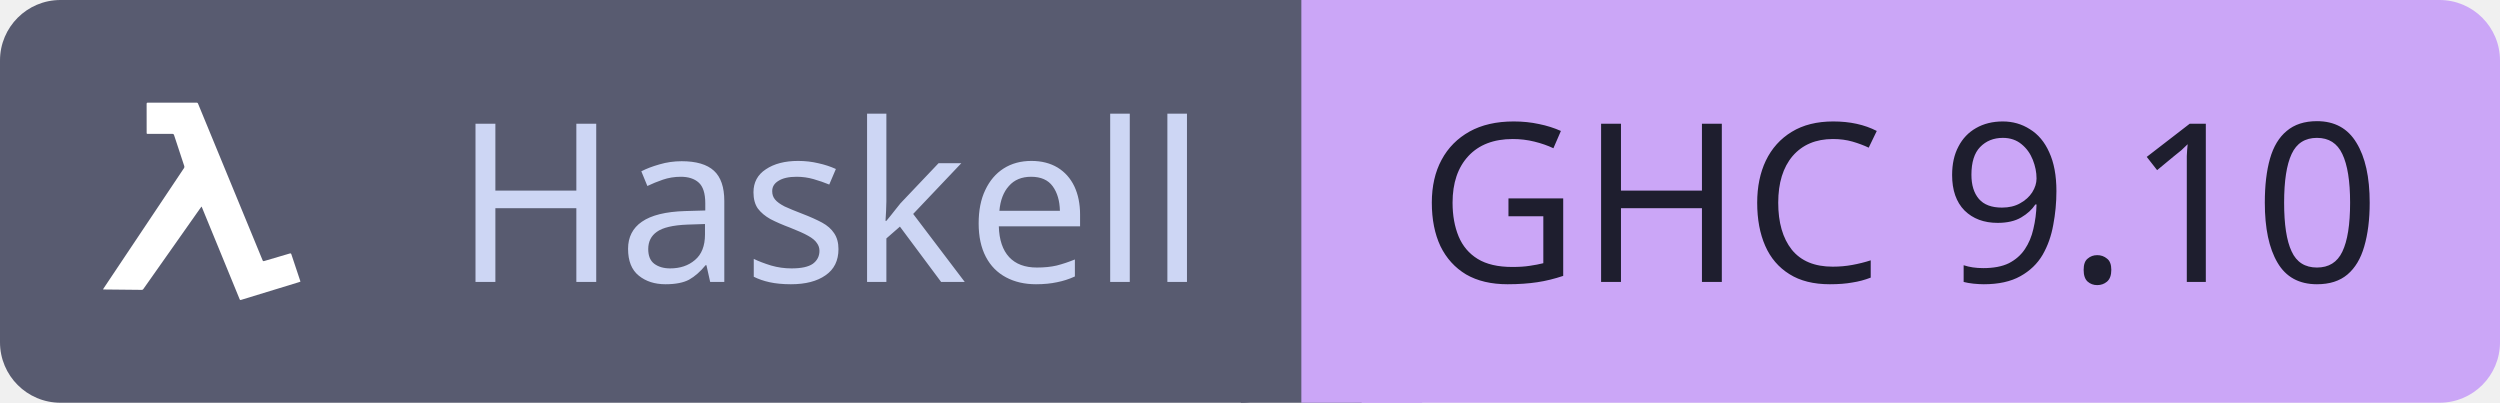
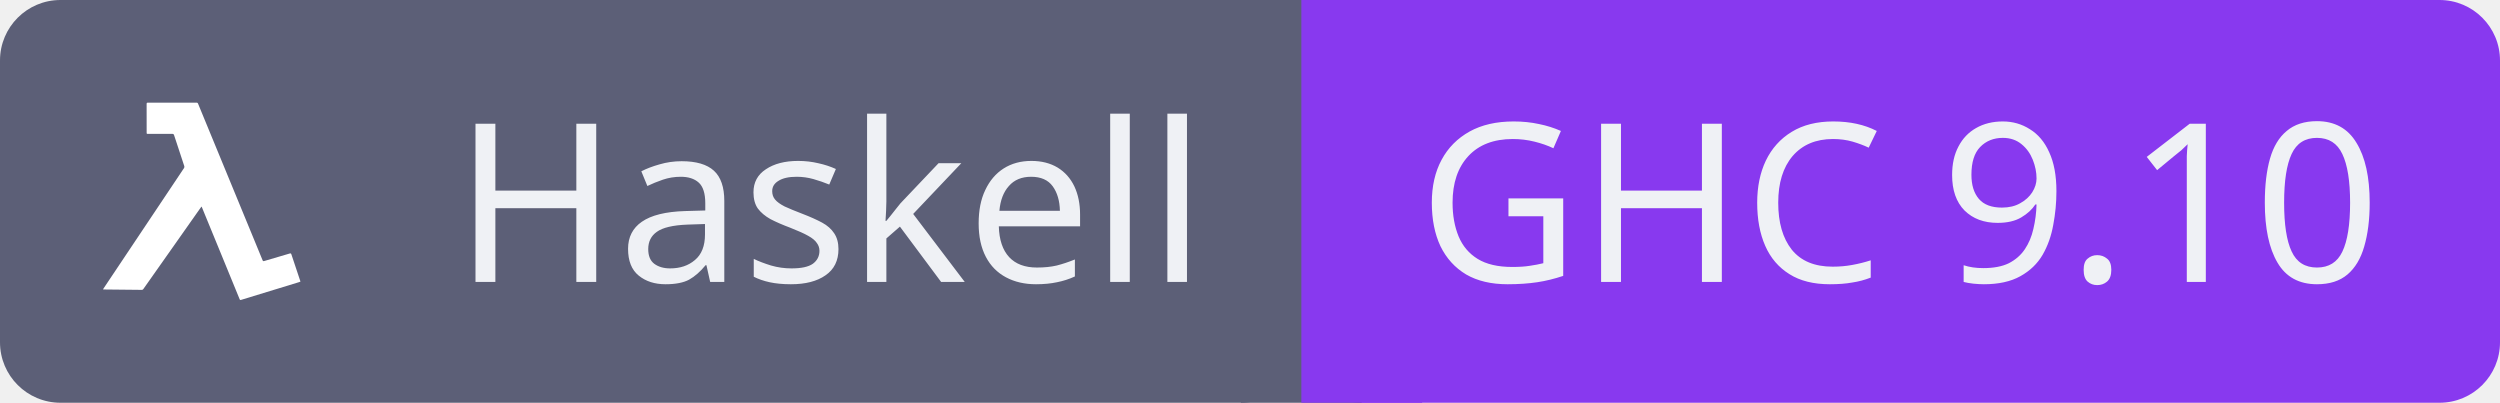
<svg xmlns="http://www.w3.org/2000/svg" id="haskell-ghc910" width="135.57" height="21.84" viewBox="0 0 135.57 21.84">
  <g shape-rendering="geometricPrecision">
-     <rect x="0" width="70.57" height="21.84" fill="#585b70" rx="3.28" ry="3.28" />
-     <rect x="70.57" width="65" height="21.84" fill="#cba6f7" rx="3.28" ry="3.28" />
-     <rect x="67.29" width="6.55" height="21.84" fill="#585b70" rx="0" ry="0" />
-     <rect x="70.57" width="6.55" height="21.84" fill="#cba6f7" rx="0" ry="0" />
+     <rect x="0" width="70.57" height="21.84" fill="#5c5f77" rx="3.28" ry="3.28" />
+     <rect x="70.57" width="65" height="21.84" fill="#8839ef" rx="3.28" ry="3.28" />
+     <rect x="67.29" width="6.55" height="21.84" fill="#5c5f77" rx="0" ry="0" />
+     <rect x="70.57" width="6.55" height="21.84" fill="#8839ef" rx="0" ry="0" />
  </g>
  <g text-anchor="middle" shape-rendering="geometricPrecision">
-     <text fill="#cdd6f4" font-size="12.01" font-family="sans-serif" style="font-weight: 500" x="45.0" y="15.29">Haskell</text>
-     <text fill="#1e1e2e" font-size="12.01" font-family="sans-serif" style="font-weight: 500" x="103.0" y="15.29">GHC 9.10</text>
+     <text fill="#eff1f5" font-size="12.01" font-family="sans-serif" style="font-weight: 500" x="45.0" y="15.29">Haskell</text>
+     <text fill="#eff1f5" font-size="12.01" font-family="sans-serif" style="font-weight: 500" x="103.0" y="15.29">GHC 9.10</text>
  </g>
  <g shape-rendering="geometricPrecision">
    <svg width="15.29" height="15.29" viewBox="-1.02 -1.99 18 20" x="3.28" y="3.28" fill="none">
      <path fill-rule="nonzero" fill="#ffffff" d="M7.983 8.37c-.053.073-.098.133-.141.194L5.775 11.5c-.64.91-1.282 1.82-1.924 2.73a.128.128 0 01-.092.051c-.906-.007-1.813-.017-2.719-.028-.01 0-.02-.003-.04-.006a.455.455 0 01.025-.053 13977.496 13977.496 0 015.446-8.146c.092-.138.188-.273.275-.413a.165.165 0 00.018-.124c-.167-.515-.338-1.03-.508-1.543-.073-.22-.15-.44-.218-.66-.022-.072-.059-.094-.134-.093-.57.002-1.136.001-1.704.001-.108 0-.108 0-.108-.103 0-.674 0-1.347-.002-2.021 0-.075.026-.092.099-.092 1.143.002 2.286.002 3.43 0a.113.113 0 01.076.017.107.107 0 01.045.061 18266.184 18266.184 0 003.92 9.51c.218.53.438 1.059.654 1.59.026.064.053.076.12.056.6-.178 1.2-.352 1.8-.531.075-.023.102-.008.126.064.204.62.412 1.239.62 1.858l.02.073c-.043.015-.083.032-.124.043l-4.085 1.25c-.065.02-.085 0-.106-.054l-1.25-3.048-1.226-2.984-.183-.449c-.01-.026-.023-.048-.043-.087z" clip-rule="nonzero" />
    </svg>
  </g>
</svg>
